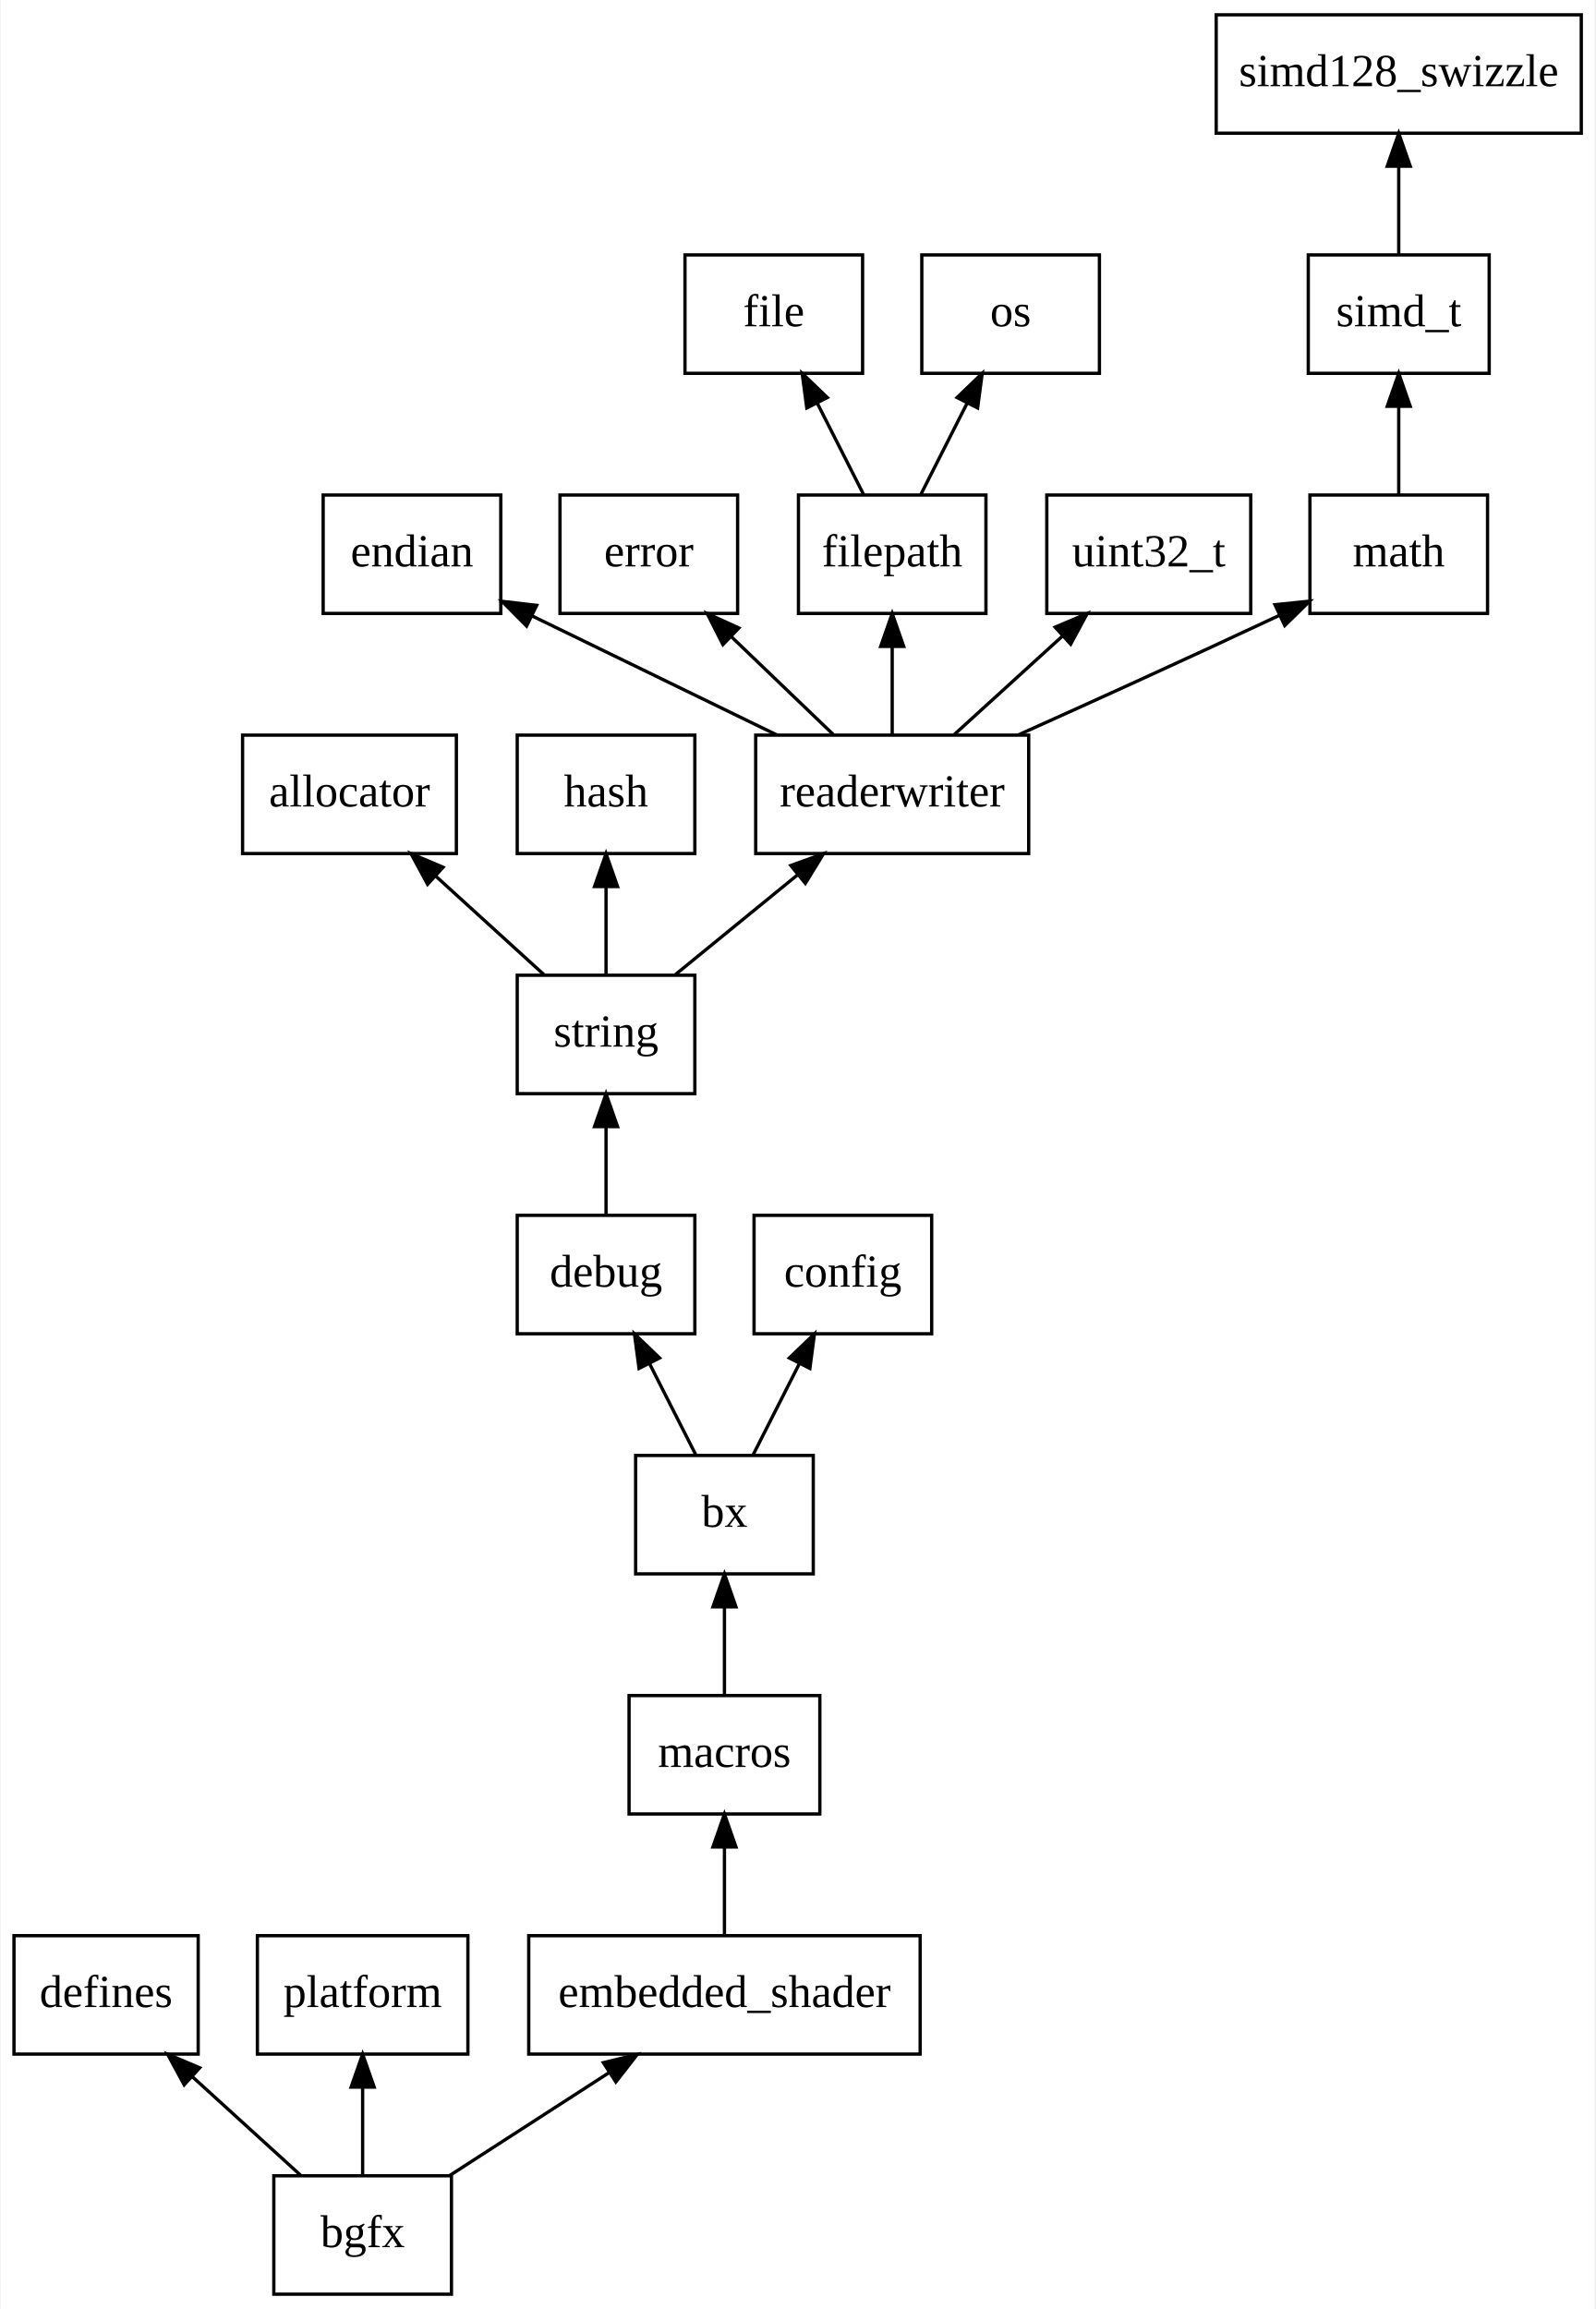
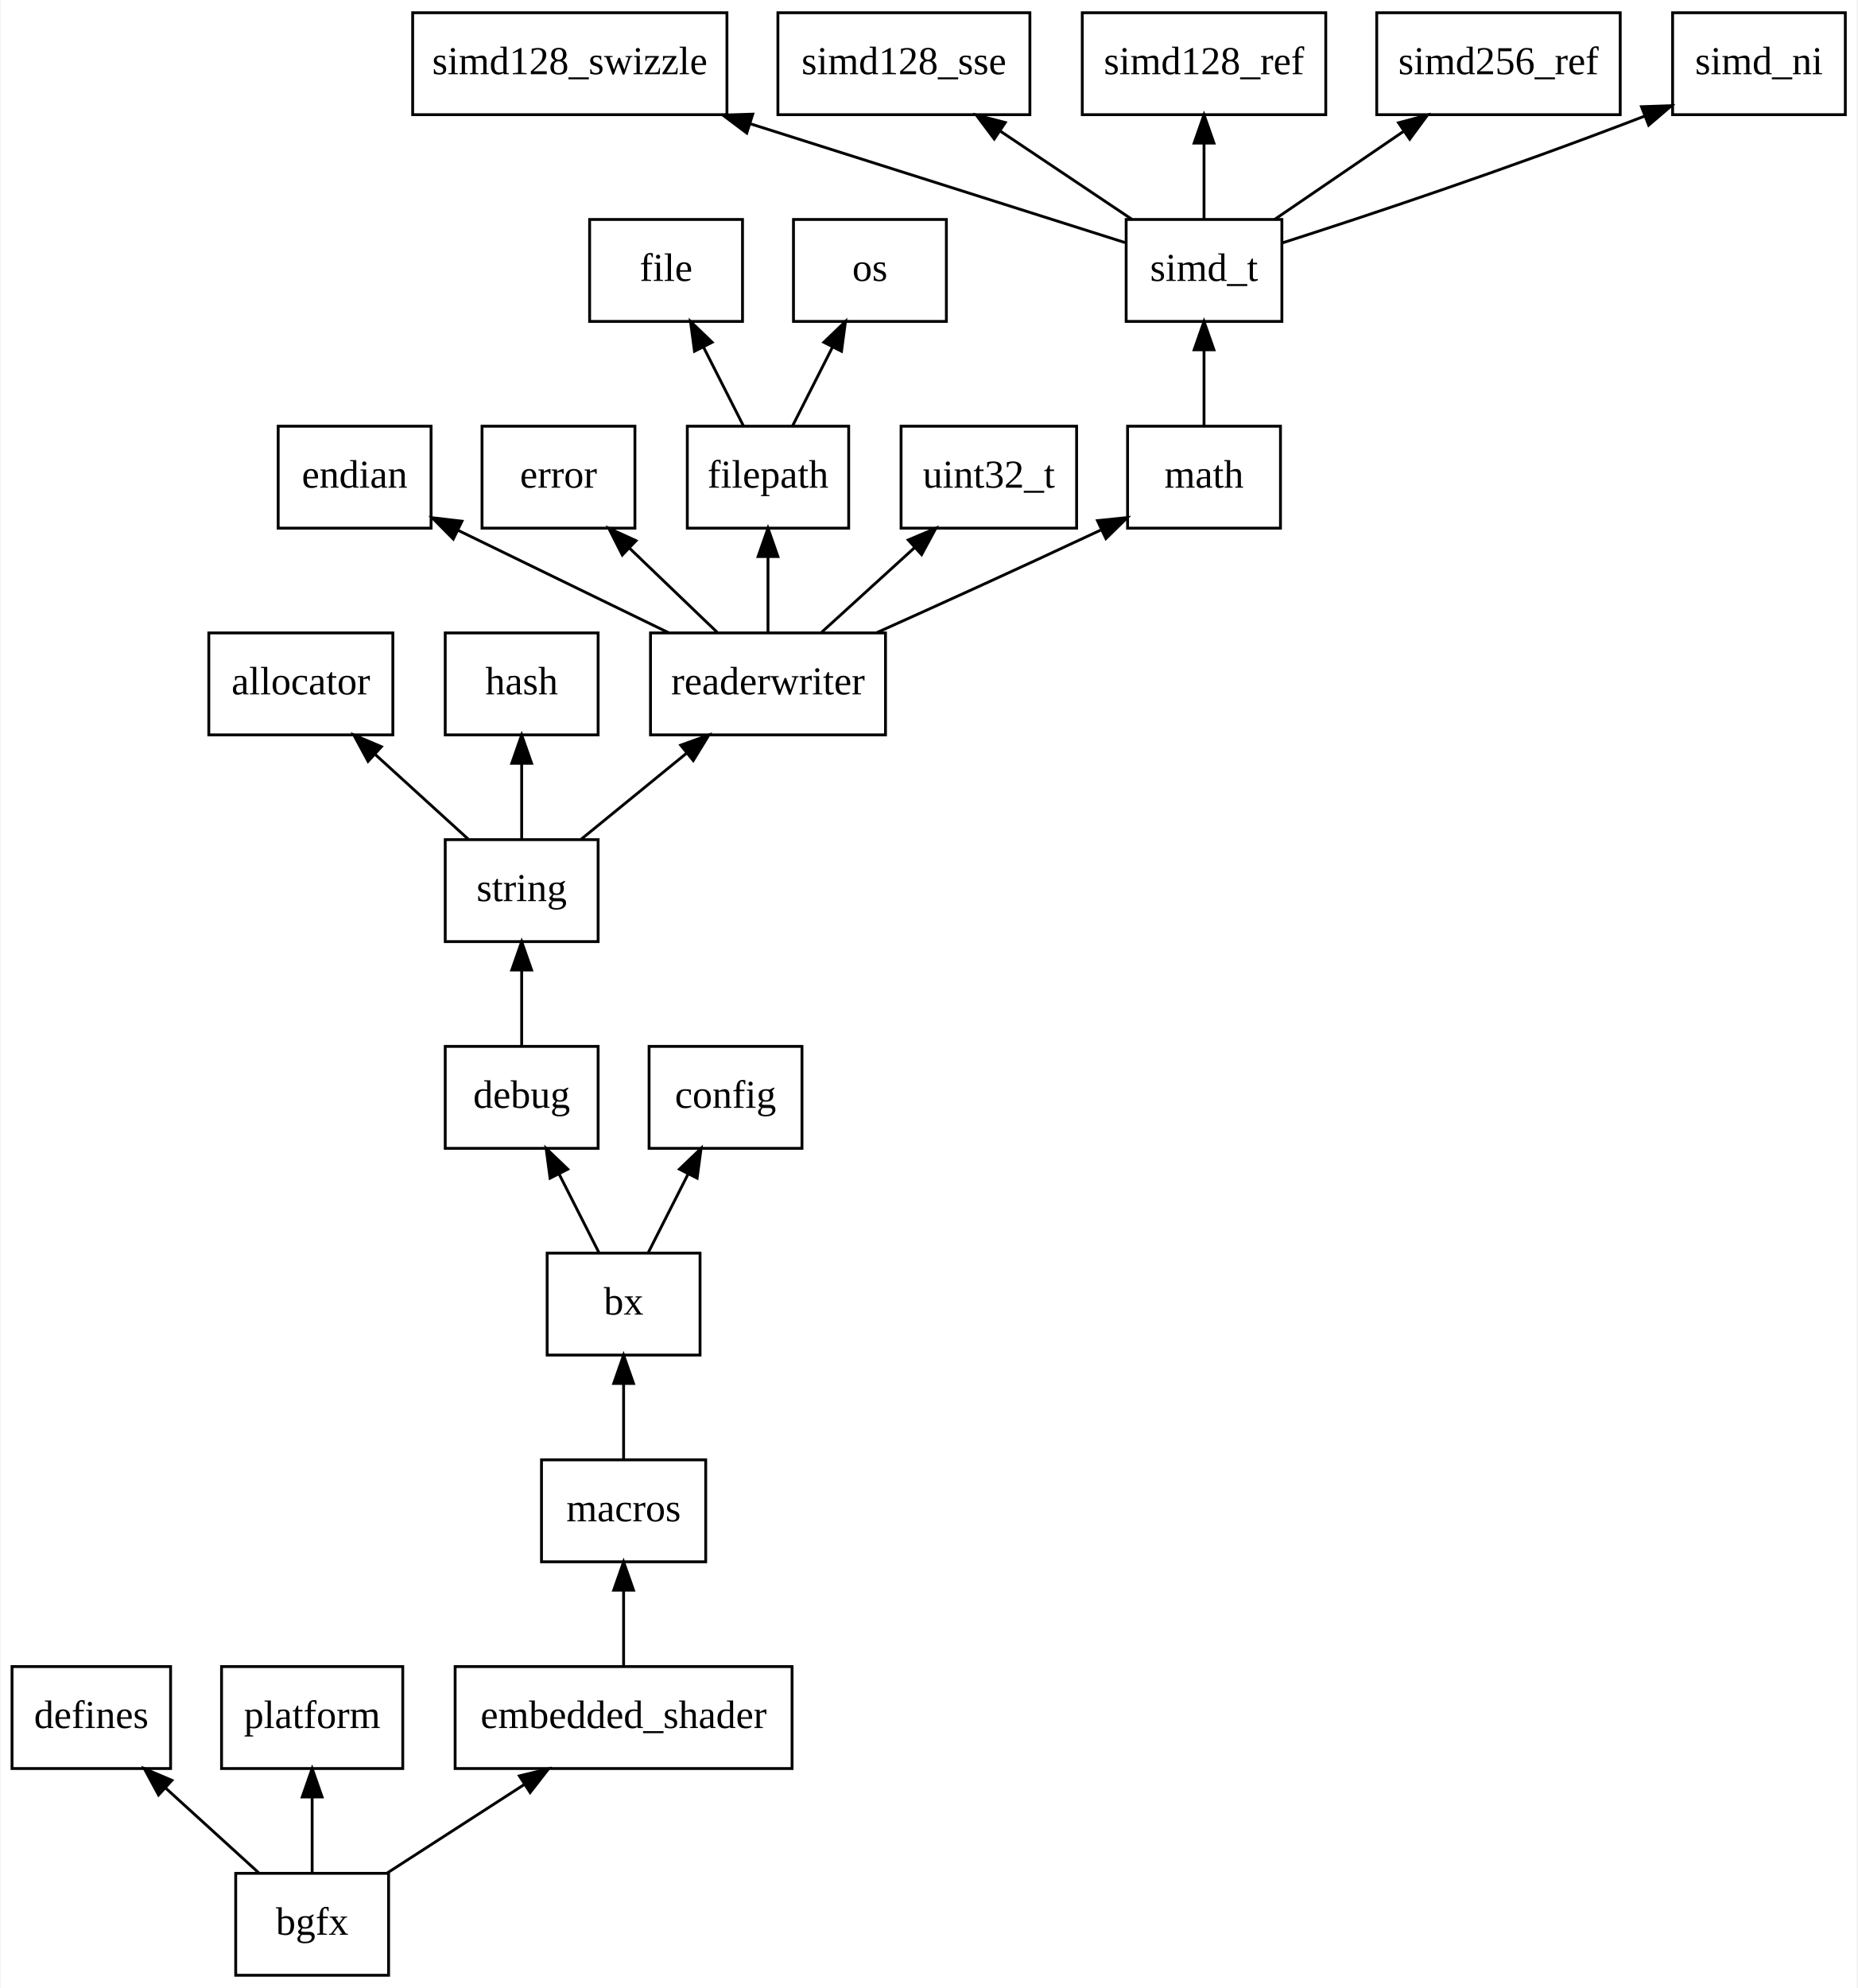
- <svg xmlns="http://www.w3.org/2000/svg" width="485pt" height="702pt" viewBox="0.00 0.00 484.50 702.00">
+ <svg xmlns="http://www.w3.org/2000/svg" width="656pt" height="702pt" viewBox="0.00 0.00 655.50 702.00">
  <g id="graph0" class="graph" transform="scale(1 1) rotate(0) translate(4 698)">
-     <polygon fill="white" stroke="none" points="-4,4 -4,-698 480.5,-698 480.5,4 -4,4" />
+     <polygon fill="white" stroke="none" points="-4,4 -4,-698 651.5,-698 651.5,4 -4,4" />
    <g id="node1" class="node">
      <polygon fill="none" stroke="black" points="79,-0.5 79,-36.5 133,-36.5 133,-0.5 79,-0.5" />
      <text text-anchor="middle" x="106" y="-14.8" font-family="Times New Roman,serif" font-size="14.00">bgfx</text>
    </g>
    <g id="node2" class="node">
      <polygon fill="none" stroke="black" points="0,-73.5 0,-109.5 56,-109.5 56,-73.5 0,-73.5" />
      <text text-anchor="middle" x="28" y="-87.8" font-family="Times New Roman,serif" font-size="14.00">defines</text>
    </g>
    <g id="edge1" class="edge">
      <path fill="none" stroke="black" d="M87.118,-36.687C77.25,-45.67 65.015,-56.807 54.241,-66.614" />
      <polygon fill="black" stroke="black" points="51.747,-64.151 46.708,-73.471 56.459,-69.328 51.747,-64.151" />
    </g>
    <g id="node3" class="node">
      <polygon fill="none" stroke="black" points="74,-73.5 74,-109.5 138,-109.5 138,-73.5 74,-73.5" />
      <text text-anchor="middle" x="106" y="-87.8" font-family="Times New Roman,serif" font-size="14.00">platform</text>
    </g>
    <g id="edge2" class="edge">
      <path fill="none" stroke="black" d="M106,-36.687C106,-44.711 106,-54.453 106,-63.431" />
      <polygon fill="black" stroke="black" points="102.5,-63.471 106,-73.471 109.5,-63.471 102.5,-63.471" />
    </g>
    <g id="node4" class="node">
      <polygon fill="none" stroke="black" points="156.5,-73.5 156.5,-109.5 275.5,-109.5 275.5,-73.5 156.5,-73.5" />
      <text text-anchor="middle" x="216" y="-87.8" font-family="Times New Roman,serif" font-size="14.00">embedded_shader</text>
    </g>
    <g id="edge3" class="edge">
      <path fill="none" stroke="black" d="M132.348,-36.506C146.935,-45.922 165.252,-57.745 181.025,-67.925" />
      <polygon fill="black" stroke="black" points="179.186,-70.904 189.486,-73.386 182.982,-65.023 179.186,-70.904" />
    </g>
    <g id="node5" class="node">
      <polygon fill="none" stroke="black" points="187,-146.5 187,-182.5 245,-182.5 245,-146.5 187,-146.5" />
      <text text-anchor="middle" x="216" y="-160.8" font-family="Times New Roman,serif" font-size="14.00">macros</text>
    </g>
    <g id="edge4" class="edge">
      <path fill="none" stroke="black" d="M216,-109.687C216,-117.711 216,-127.453 216,-136.431" />
      <polygon fill="black" stroke="black" points="212.5,-136.471 216,-146.471 219.5,-136.471 212.5,-136.471" />
    </g>
    <g id="node6" class="node">
      <polygon fill="none" stroke="black" points="189,-219.5 189,-255.5 243,-255.5 243,-219.5 189,-219.5" />
      <text text-anchor="middle" x="216" y="-233.8" font-family="Times New Roman,serif" font-size="14.00">bx</text>
    </g>
    <g id="edge5" class="edge">
      <path fill="none" stroke="black" d="M216,-182.687C216,-190.711 216,-200.453 216,-209.431" />
      <polygon fill="black" stroke="black" points="212.5,-209.471 216,-219.471 219.5,-209.471 212.5,-209.471" />
    </g>
    <g id="node7" class="node">
      <polygon fill="none" stroke="black" points="153,-292.5 153,-328.5 207,-328.5 207,-292.5 153,-292.5" />
      <text text-anchor="middle" x="180" y="-306.8" font-family="Times New Roman,serif" font-size="14.00">debug</text>
    </g>
    <g id="edge6" class="edge">
      <path fill="none" stroke="black" d="M207.285,-255.687C203.085,-263.972 197.955,-274.09 193.281,-283.307" />
      <polygon fill="black" stroke="black" points="190.035,-281.969 188.634,-292.471 196.278,-285.135 190.035,-281.969" />
    </g>
    <g id="node8" class="node">
      <polygon fill="none" stroke="black" points="225,-292.5 225,-328.5 279,-328.5 279,-292.5 225,-292.5" />
      <text text-anchor="middle" x="252" y="-306.8" font-family="Times New Roman,serif" font-size="14.00">config</text>
    </g>
    <g id="edge7" class="edge">
      <path fill="none" stroke="black" d="M224.715,-255.687C228.915,-263.972 234.045,-274.09 238.719,-283.307" />
      <polygon fill="black" stroke="black" points="235.722,-285.135 243.366,-292.471 241.965,-281.969 235.722,-285.135" />
    </g>
    <g id="node9" class="node">
      <polygon fill="none" stroke="black" points="153,-365.5 153,-401.5 207,-401.5 207,-365.5 153,-365.5" />
      <text text-anchor="middle" x="180" y="-379.8" font-family="Times New Roman,serif" font-size="14.00">string</text>
    </g>
    <g id="edge8" class="edge">
      <path fill="none" stroke="black" d="M180,-328.687C180,-336.711 180,-346.453 180,-355.431" />
      <polygon fill="black" stroke="black" points="176.5,-355.471 180,-365.471 183.5,-355.471 176.5,-355.471" />
    </g>
    <g id="node10" class="node">
      <polygon fill="none" stroke="black" points="69.5,-438.5 69.5,-474.5 134.5,-474.5 134.5,-438.5 69.5,-438.5" />
      <text text-anchor="middle" x="102" y="-452.8" font-family="Times New Roman,serif" font-size="14.00">allocator</text>
    </g>
    <g id="edge9" class="edge">
      <path fill="none" stroke="black" d="M161.118,-401.687C151.25,-410.67 139.015,-421.807 128.241,-431.614" />
      <polygon fill="black" stroke="black" points="125.747,-429.151 120.708,-438.471 130.459,-434.328 125.747,-429.151" />
    </g>
    <g id="node11" class="node">
      <polygon fill="none" stroke="black" points="153,-438.5 153,-474.5 207,-474.5 207,-438.5 153,-438.5" />
      <text text-anchor="middle" x="180" y="-452.8" font-family="Times New Roman,serif" font-size="14.00">hash</text>
    </g>
    <g id="edge10" class="edge">
      <path fill="none" stroke="black" d="M180,-401.687C180,-409.711 180,-419.453 180,-428.431" />
      <polygon fill="black" stroke="black" points="176.5,-428.471 180,-438.471 183.5,-428.471 176.5,-428.471" />
    </g>
    <g id="node12" class="node">
      <polygon fill="none" stroke="black" points="225.5,-438.5 225.5,-474.5 308.5,-474.5 308.5,-438.5 225.5,-438.5" />
      <text text-anchor="middle" x="267" y="-452.8" font-family="Times New Roman,serif" font-size="14.00">readerwriter</text>
    </g>
    <g id="edge11" class="edge">
      <path fill="none" stroke="black" d="M201.06,-401.687C212.174,-410.757 225.979,-422.023 238.081,-431.9" />
      <polygon fill="black" stroke="black" points="236.173,-434.86 246.134,-438.471 240.599,-429.437 236.173,-434.86" />
    </g>
    <g id="node13" class="node">
      <polygon fill="none" stroke="black" points="94,-511.5 94,-547.5 148,-547.5 148,-511.5 94,-511.5" />
      <text text-anchor="middle" x="121" y="-525.8" font-family="Times New Roman,serif" font-size="14.00">endian</text>
    </g>
    <g id="edge12" class="edge">
      <path fill="none" stroke="black" d="M232.029,-474.506C209.489,-485.468 180.238,-499.693 157.418,-510.79" />
      <polygon fill="black" stroke="black" points="155.849,-507.661 148.387,-515.182 158.91,-513.956 155.849,-507.661" />
    </g>
    <g id="node14" class="node">
      <polygon fill="none" stroke="black" points="166,-511.5 166,-547.5 220,-547.5 220,-511.5 166,-511.5" />
      <text text-anchor="middle" x="193" y="-525.8" font-family="Times New Roman,serif" font-size="14.00">error</text>
    </g>
    <g id="edge13" class="edge">
      <path fill="none" stroke="black" d="M249.087,-474.687C239.815,-483.583 228.342,-494.591 218.193,-504.328" />
      <polygon fill="black" stroke="black" points="215.541,-502.022 210.748,-511.471 220.387,-507.073 215.541,-502.022" />
    </g>
    <g id="node15" class="node">
      <polygon fill="none" stroke="black" points="238.5,-511.5 238.5,-547.5 295.5,-547.5 295.5,-511.5 238.5,-511.5" />
      <text text-anchor="middle" x="267" y="-525.8" font-family="Times New Roman,serif" font-size="14.00">filepath</text>
    </g>
    <g id="edge14" class="edge">
      <path fill="none" stroke="black" d="M267,-474.687C267,-482.711 267,-492.453 267,-501.431" />
      <polygon fill="black" stroke="black" points="263.5,-501.471 267,-511.471 270.5,-501.471 263.5,-501.471" />
    </g>
    <g id="node16" class="node">
      <polygon fill="none" stroke="black" points="314,-511.5 314,-547.5 376,-547.5 376,-511.5 314,-511.5" />
      <text text-anchor="middle" x="345" y="-525.8" font-family="Times New Roman,serif" font-size="14.00">uint32_t</text>
    </g>
    <g id="edge15" class="edge">
      <path fill="none" stroke="black" d="M285.882,-474.687C295.75,-483.67 307.985,-494.807 318.759,-504.614" />
      <polygon fill="black" stroke="black" points="316.541,-507.328 326.292,-511.471 321.253,-502.151 316.541,-507.328" />
    </g>
    <g id="node17" class="node">
      <polygon fill="none" stroke="black" points="394,-511.5 394,-547.5 448,-547.5 448,-511.5 394,-511.5" />
      <text text-anchor="middle" x="421" y="-525.8" font-family="Times New Roman,serif" font-size="14.00">math</text>
    </g>
    <g id="edge16" class="edge">
      <path fill="none" stroke="black" d="M305.382,-474.589C326.438,-484.035 353.194,-496.151 384.506,-510.818" />
      <polygon fill="black" stroke="black" points="383.371,-514.152 393.911,-515.235 386.347,-507.816 383.371,-514.152" />
    </g>
-     <g id="node20" class="node">
+     <g id="node24" class="node">
      <polygon fill="none" stroke="black" points="204,-584.5 204,-620.5 258,-620.5 258,-584.5 204,-584.5" />
      <text text-anchor="middle" x="231" y="-598.8" font-family="Times New Roman,serif" font-size="14.00">file</text>
    </g>
-     <g id="edge19" class="edge">
+     <g id="edge23" class="edge">
      <path fill="none" stroke="black" d="M258.285,-547.687C254.085,-555.972 248.955,-566.09 244.281,-575.307" />
      <polygon fill="black" stroke="black" points="241.035,-573.969 239.634,-584.471 247.278,-577.135 241.035,-573.969" />
    </g>
-     <g id="node21" class="node">
+     <g id="node25" class="node">
      <polygon fill="none" stroke="black" points="276,-584.5 276,-620.5 330,-620.5 330,-584.5 276,-584.5" />
      <text text-anchor="middle" x="303" y="-598.8" font-family="Times New Roman,serif" font-size="14.00">os</text>
    </g>
-     <g id="edge20" class="edge">
+     <g id="edge24" class="edge">
      <path fill="none" stroke="black" d="M275.715,-547.687C279.915,-555.972 285.045,-566.09 289.719,-575.307" />
      <polygon fill="black" stroke="black" points="286.722,-577.135 294.366,-584.471 292.965,-573.969 286.722,-577.135" />
    </g>
    <g id="node18" class="node">
      <polygon fill="none" stroke="black" points="393.5,-584.5 393.5,-620.5 448.5,-620.5 448.5,-584.5 393.5,-584.5" />
      <text text-anchor="middle" x="421" y="-598.8" font-family="Times New Roman,serif" font-size="14.00">simd_t</text>
    </g>
    <g id="edge17" class="edge">
      <path fill="none" stroke="black" d="M421,-547.687C421,-555.711 421,-565.453 421,-574.431" />
      <polygon fill="black" stroke="black" points="417.5,-574.471 421,-584.471 424.5,-574.471 417.5,-574.471" />
    </g>
    <g id="node19" class="node">
-       <polygon fill="none" stroke="black" points="365.5,-657.5 365.5,-693.5 476.5,-693.5 476.5,-657.5 365.5,-657.5" />
-       <text text-anchor="middle" x="421" y="-671.8" font-family="Times New Roman,serif" font-size="14.00">simd128_swizzle</text>
+       <polygon fill="none" stroke="black" points="141.5,-657.5 141.5,-693.5 252.5,-693.5 252.5,-657.5 141.5,-657.5" />
+       <text text-anchor="middle" x="197" y="-671.8" font-family="Times New Roman,serif" font-size="14.00">simd128_swizzle</text>
    </g>
    <g id="edge18" class="edge">
+       <path fill="none" stroke="black" d="M393.083,-612.349C360.155,-622.786 304.376,-640.466 260.71,-654.306" />
+       <polygon fill="black" stroke="black" points="259.501,-651.018 251.026,-657.376 261.616,-657.691 259.501,-651.018" />
+     </g>
+     <g id="node20" class="node">
+       <polygon fill="none" stroke="black" points="270.5,-657.5 270.5,-693.5 359.5,-693.5 359.5,-657.5 270.5,-657.5" />
+       <text text-anchor="middle" x="315" y="-671.8" font-family="Times New Roman,serif" font-size="14.00">simd128_sse</text>
+     </g>
+     <g id="edge19" class="edge">
+       <path fill="none" stroke="black" d="M395.61,-620.506C381.684,-629.834 364.229,-641.526 349.126,-651.642" />
+       <polygon fill="black" stroke="black" points="346.91,-648.913 340.55,-657.386 350.806,-654.729 346.91,-648.913" />
+     </g>
+     <g id="node21" class="node">
+       <polygon fill="none" stroke="black" points="378,-657.5 378,-693.5 464,-693.5 464,-657.5 378,-657.5" />
+       <text text-anchor="middle" x="421" y="-671.8" font-family="Times New Roman,serif" font-size="14.00">simd128_ref</text>
+     </g>
+     <g id="edge20" class="edge">
      <path fill="none" stroke="black" d="M421,-620.687C421,-628.711 421,-638.453 421,-647.431" />
      <polygon fill="black" stroke="black" points="417.5,-647.471 421,-657.471 424.5,-647.471 417.5,-647.471" />
    </g>
+     <g id="node22" class="node">
+       <polygon fill="none" stroke="black" points="482,-657.5 482,-693.5 568,-693.5 568,-657.5 482,-657.5" />
+       <text text-anchor="middle" x="525" y="-671.8" font-family="Times New Roman,serif" font-size="14.00">simd256_ref</text>
+     </g>
+     <g id="edge21" class="edge">
+       <path fill="none" stroke="black" d="M445.911,-620.506C459.574,-629.834 476.7,-641.526 491.518,-651.642" />
+       <polygon fill="black" stroke="black" points="489.7,-654.639 499.932,-657.386 493.647,-648.857 489.7,-654.639" />
+     </g>
+     <g id="node23" class="node">
+       <polygon fill="none" stroke="black" points="586.5,-657.5 586.5,-693.5 647.5,-693.5 647.5,-657.5 586.5,-657.5" />
+       <text text-anchor="middle" x="617" y="-671.8" font-family="Times New Roman,serif" font-size="14.00">simd_ni</text>
+     </g>
+     <g id="edge22" class="edge">
+       <path fill="none" stroke="black" d="M448.581,-612.201C478.112,-621.682 526.484,-637.682 576.702,-657.03" />
+       <polygon fill="black" stroke="black" points="575.507,-660.321 586.096,-660.681 578.043,-653.796 575.507,-660.321" />
+     </g>
  </g>
</svg>
